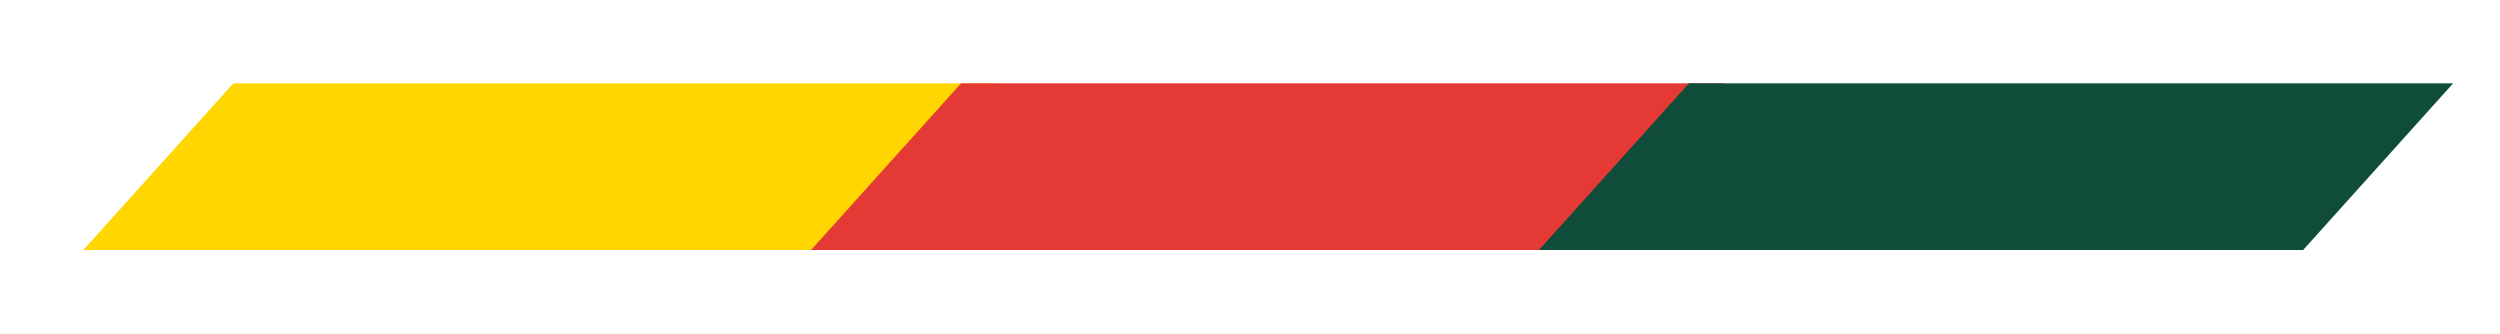
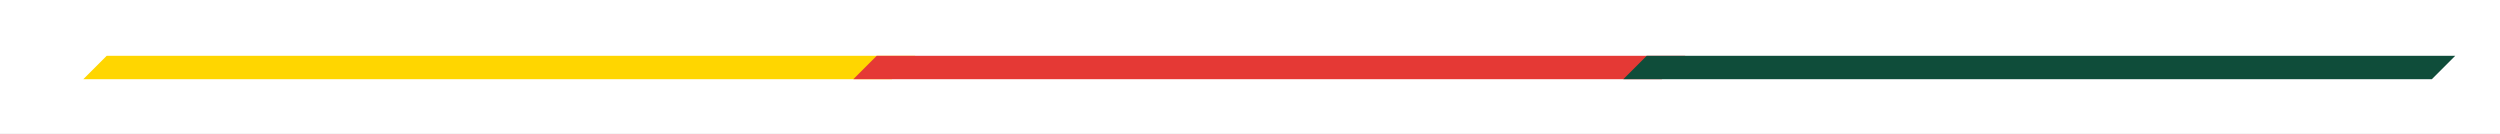
- <svg xmlns="http://www.w3.org/2000/svg" viewBox="0 0 1200 160" width="1200px" height="160px">
-   <rect width="1200" height="160" fill="#FFFFFF" />
-   <polygon points="112.0,40.0 478.8,40.0 406.8,120.0 40.0,120.0" fill="#FFD600" />
-   <polygon points="461.3,40.0 828.1,40.0 756.1,120.0 389.3,120.0" fill="#E53935" />
-   <polygon points="810.7,40.0 1177.5,40.0 1105.5,120.0 738.7,120.0" fill="#0F4D3A" />
+ <svg xmlns="http://www.w3.org/2000/svg" viewBox="0 0 1200 64" width="1200px" height="64px">
+   <rect width="1200" height="64" fill="#FFFFFF" />
+   <polygon points="51.2,26.8 439.3,26.8 428.1,38.0 40.0,38.0" fill="#FFD600" />
+   <polygon points="420.8,26.8 808.9,26.8 797.7,38.0 409.6,38.0" fill="#E53935" />
+   <polygon points="790.4,26.8 1178.5,26.8 1167.3,38.0 779.2,38.0" fill="#0F4D3A" />
</svg>
